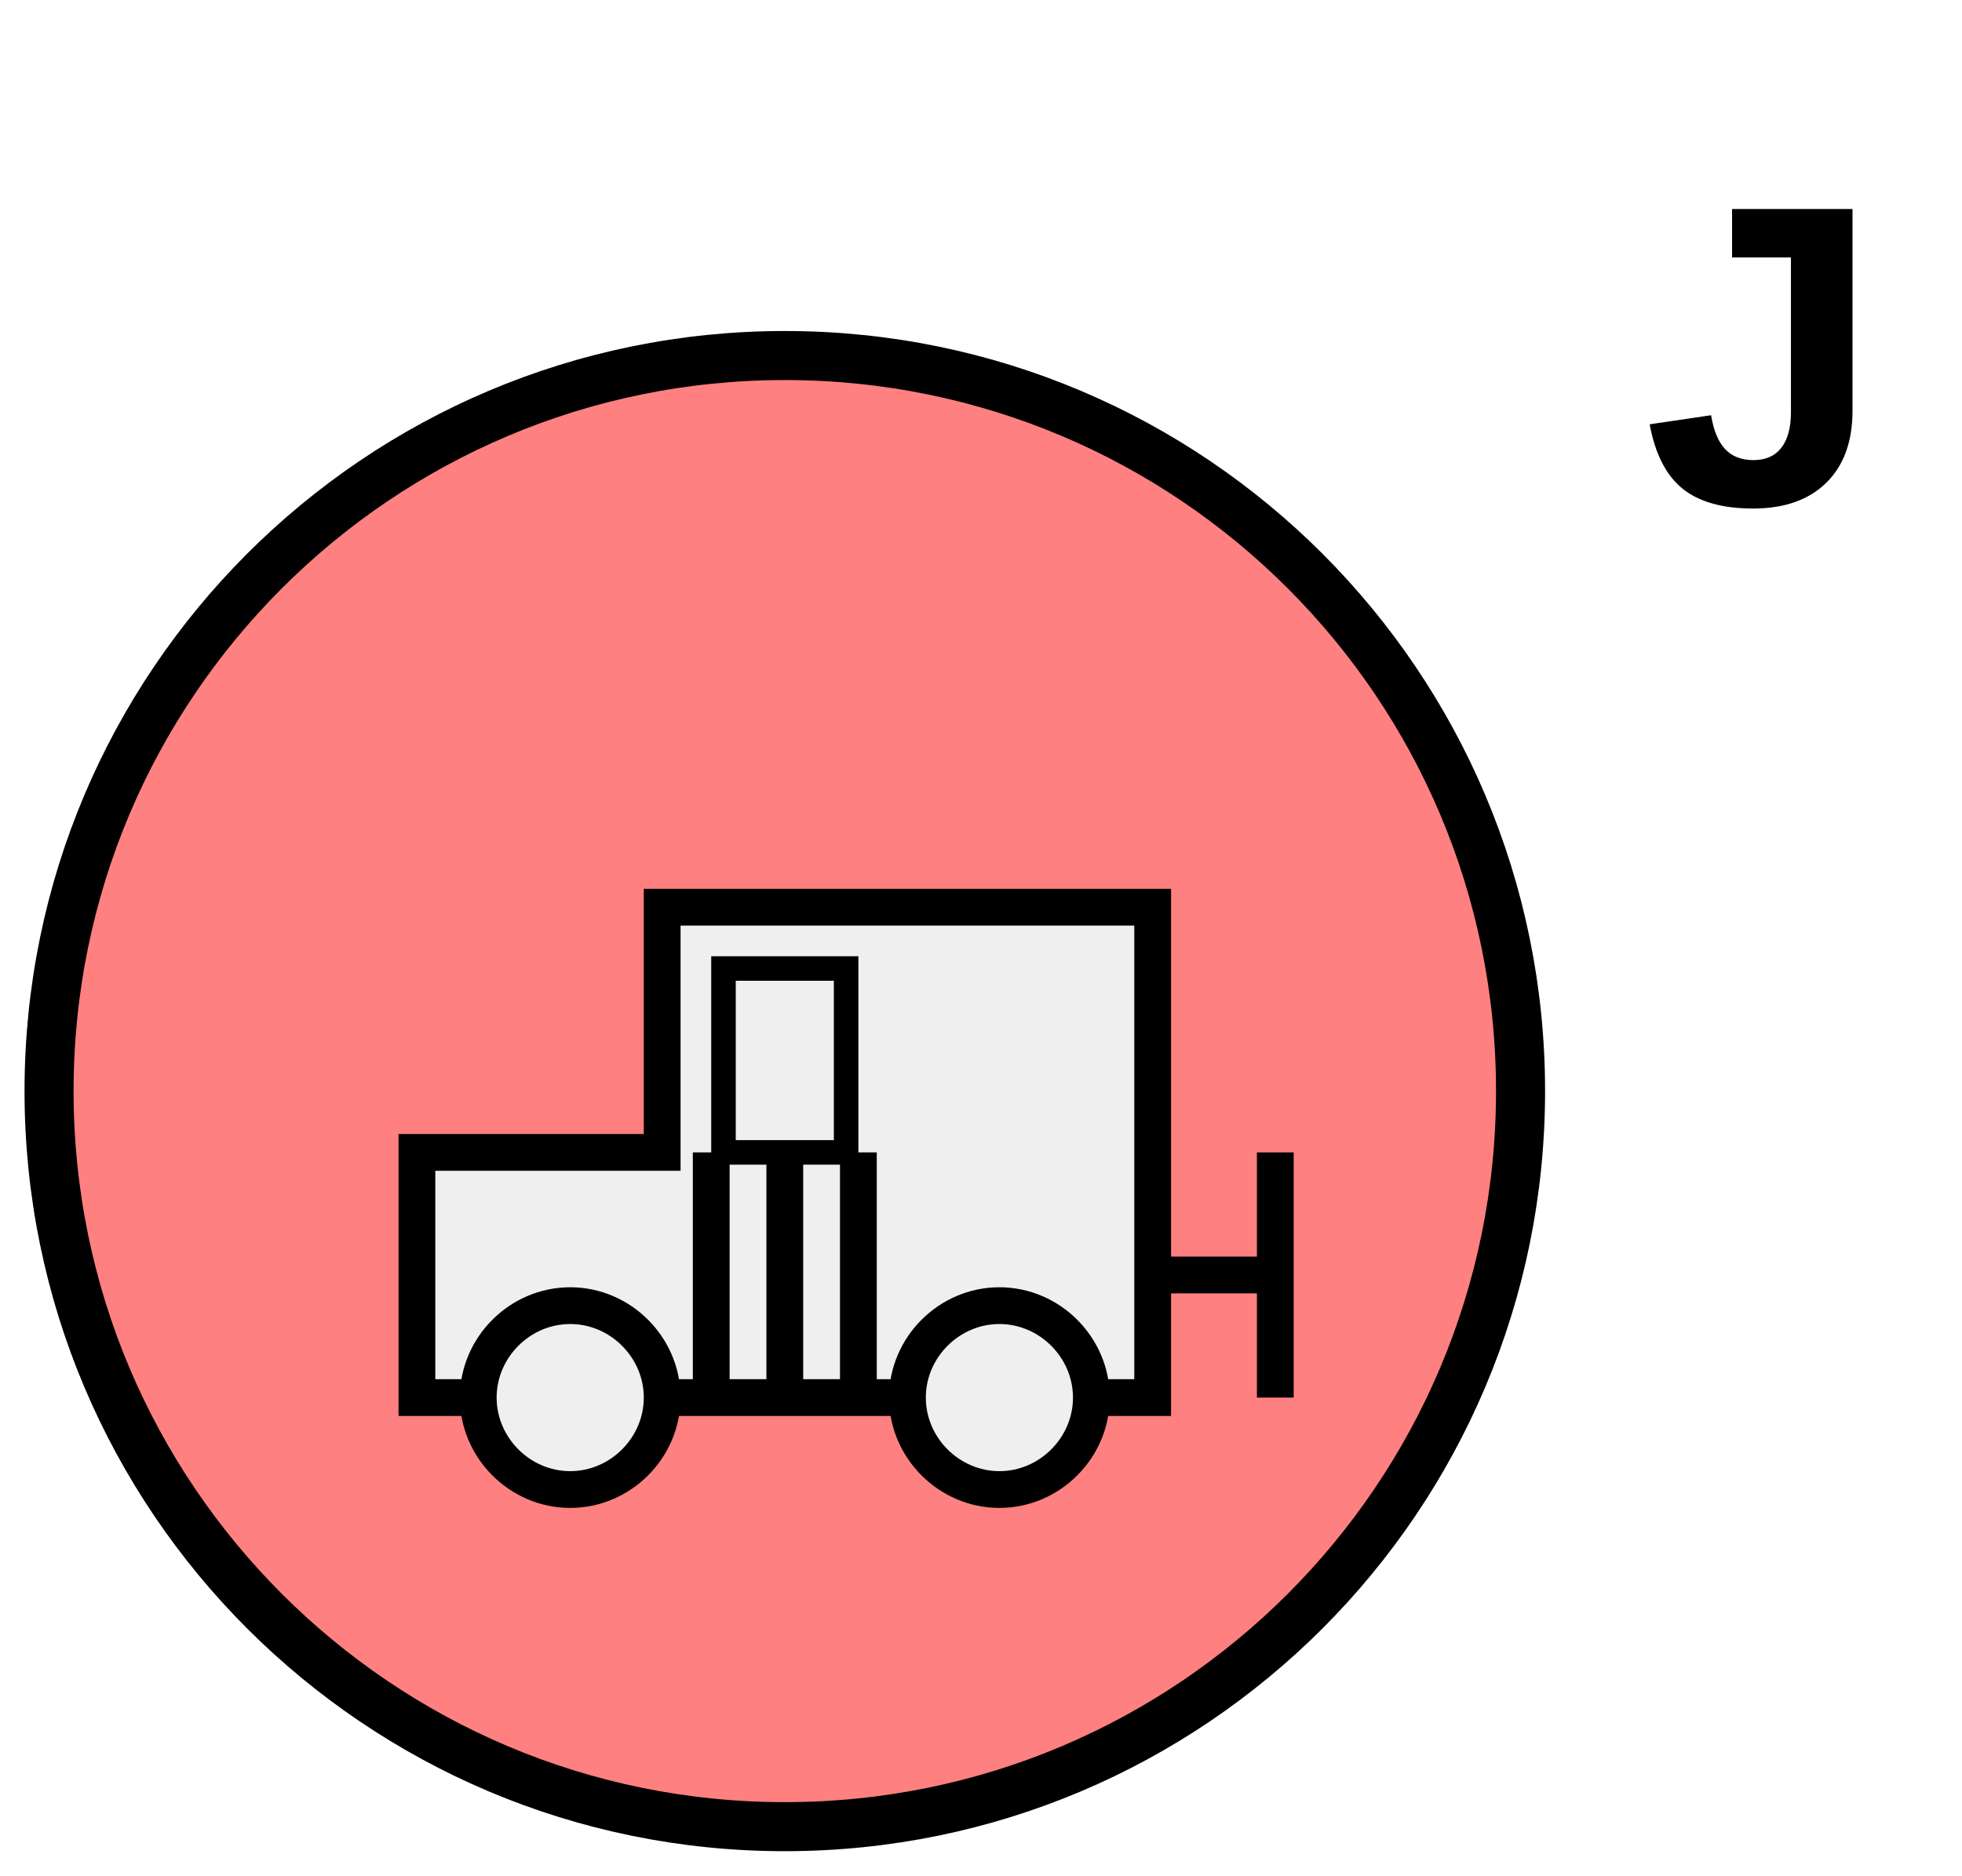
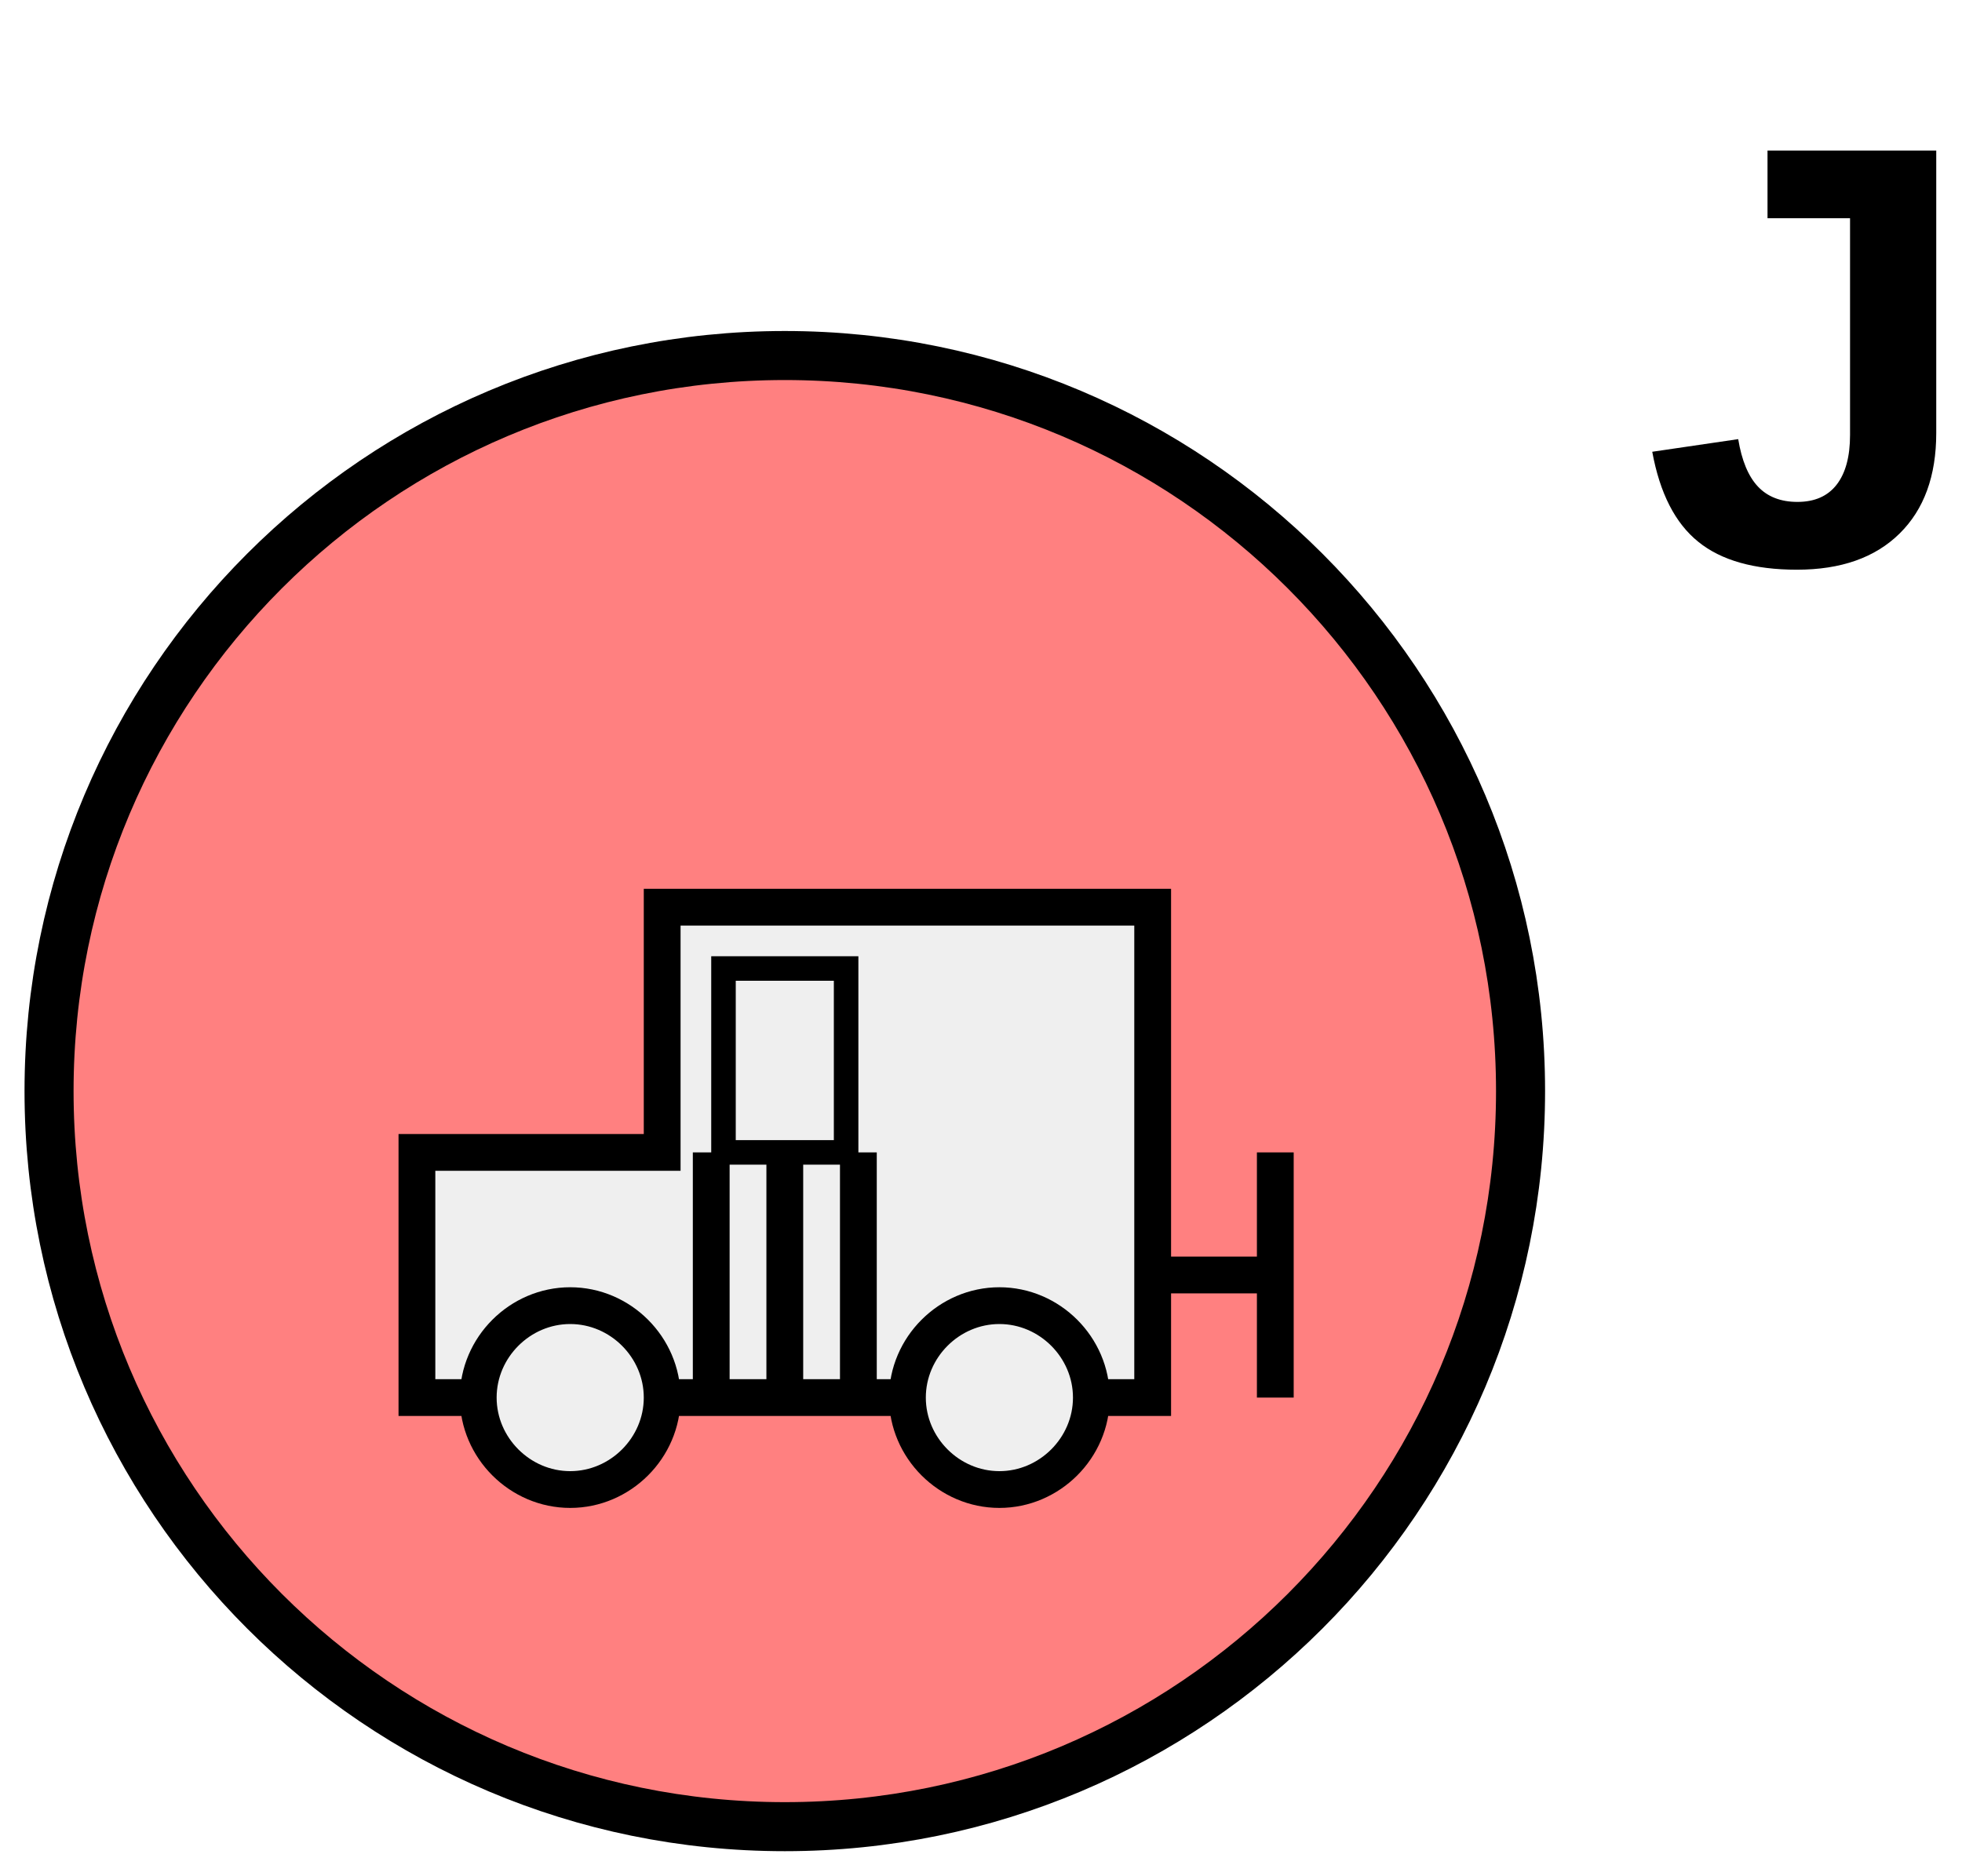
<svg xmlns="http://www.w3.org/2000/svg" version="1.2" baseProfile="tiny" width="56" height="53.55" viewBox="36 11 160 153">
  <circle cx="100" cy="100" r="60" stroke-width="4" stroke="black" fill="rgb(255,128,128)" fill-opacity="1" />
  <path d="m 90,125 c 0,-4.1 -3.4,-7.5 -7.5,-7.5 -4.1,0 -7.5,3.4 -7.5,7.5 0,4.1 3.4,7.5 7.5,7.5 4.1,0 7.5,-3.4 7.5,-7.5 z m 35,0 c 0,-4.1 -3.4,-7.5 -7.5,-7.5 -4.1,0 -7.5,3.4 -7.5,7.5 0,4.1 3.4,7.5 7.5,7.5 4.1,0 7.5,-3.4 7.5,-7.5 z m -35,0 20,0 m 15,0 5,0 0,-20 0,-20 -20,0 -20,0 0,20 -20,0 0,20 5,0" stroke-width="3" stroke="black" fill="rgb(239, 239, 239)" />
  <path d="m 95,90 0,15 10,0 0,-15 z" stroke-width="2" stroke="black" fill="none" />
  <path d="m 106,105 0,20 m -12,-20 0,20 m 6,-20 0,20" stroke-width="3" stroke="black" fill="none" />
  <path d="m 140,105 0,20 m -10,-10 10,0" stroke-width="3" stroke="black" fill="none" />
-   <path d="M178.96 52.48L178.96 52.48Q175.21 52.48 173.20 50.85Q171.20 49.23 170.53 45.61L170.53 45.61L175.54 44.87Q175.84 46.73 176.68 47.63Q177.52 48.53 178.99 48.53L178.99 48.53Q180.49 48.53 181.27 47.52Q182.05 46.51 182.05 44.63L182.05 44.63L182.05 32.00L177.25 32.00L177.25 28.05L187.07 28.05L187.07 44.51Q187.07 48.27 184.94 50.37Q182.80 52.48 178.96 52.48Z" stroke="none" fill="black" />
+   <path d="M182.54 57.47L182.54 57.47Q177.30 57.47 174.49 55.19Q171.67 52.92 170.74 47.85L170.74 47.85L177.75 46.82Q178.18 49.43 179.35 50.68Q180.53 51.94 182.58 51.94L182.58 51.94Q184.69 51.94 185.78 50.53Q186.87 49.12 186.87 46.48L186.87 46.48L186.87 28.80L180.14 28.80L180.14 23.28L193.90 23.28L193.90 46.32Q193.90 51.58 190.91 54.52Q187.92 57.47 182.54 57.47Z" stroke="none" fill="black" />
</svg>
